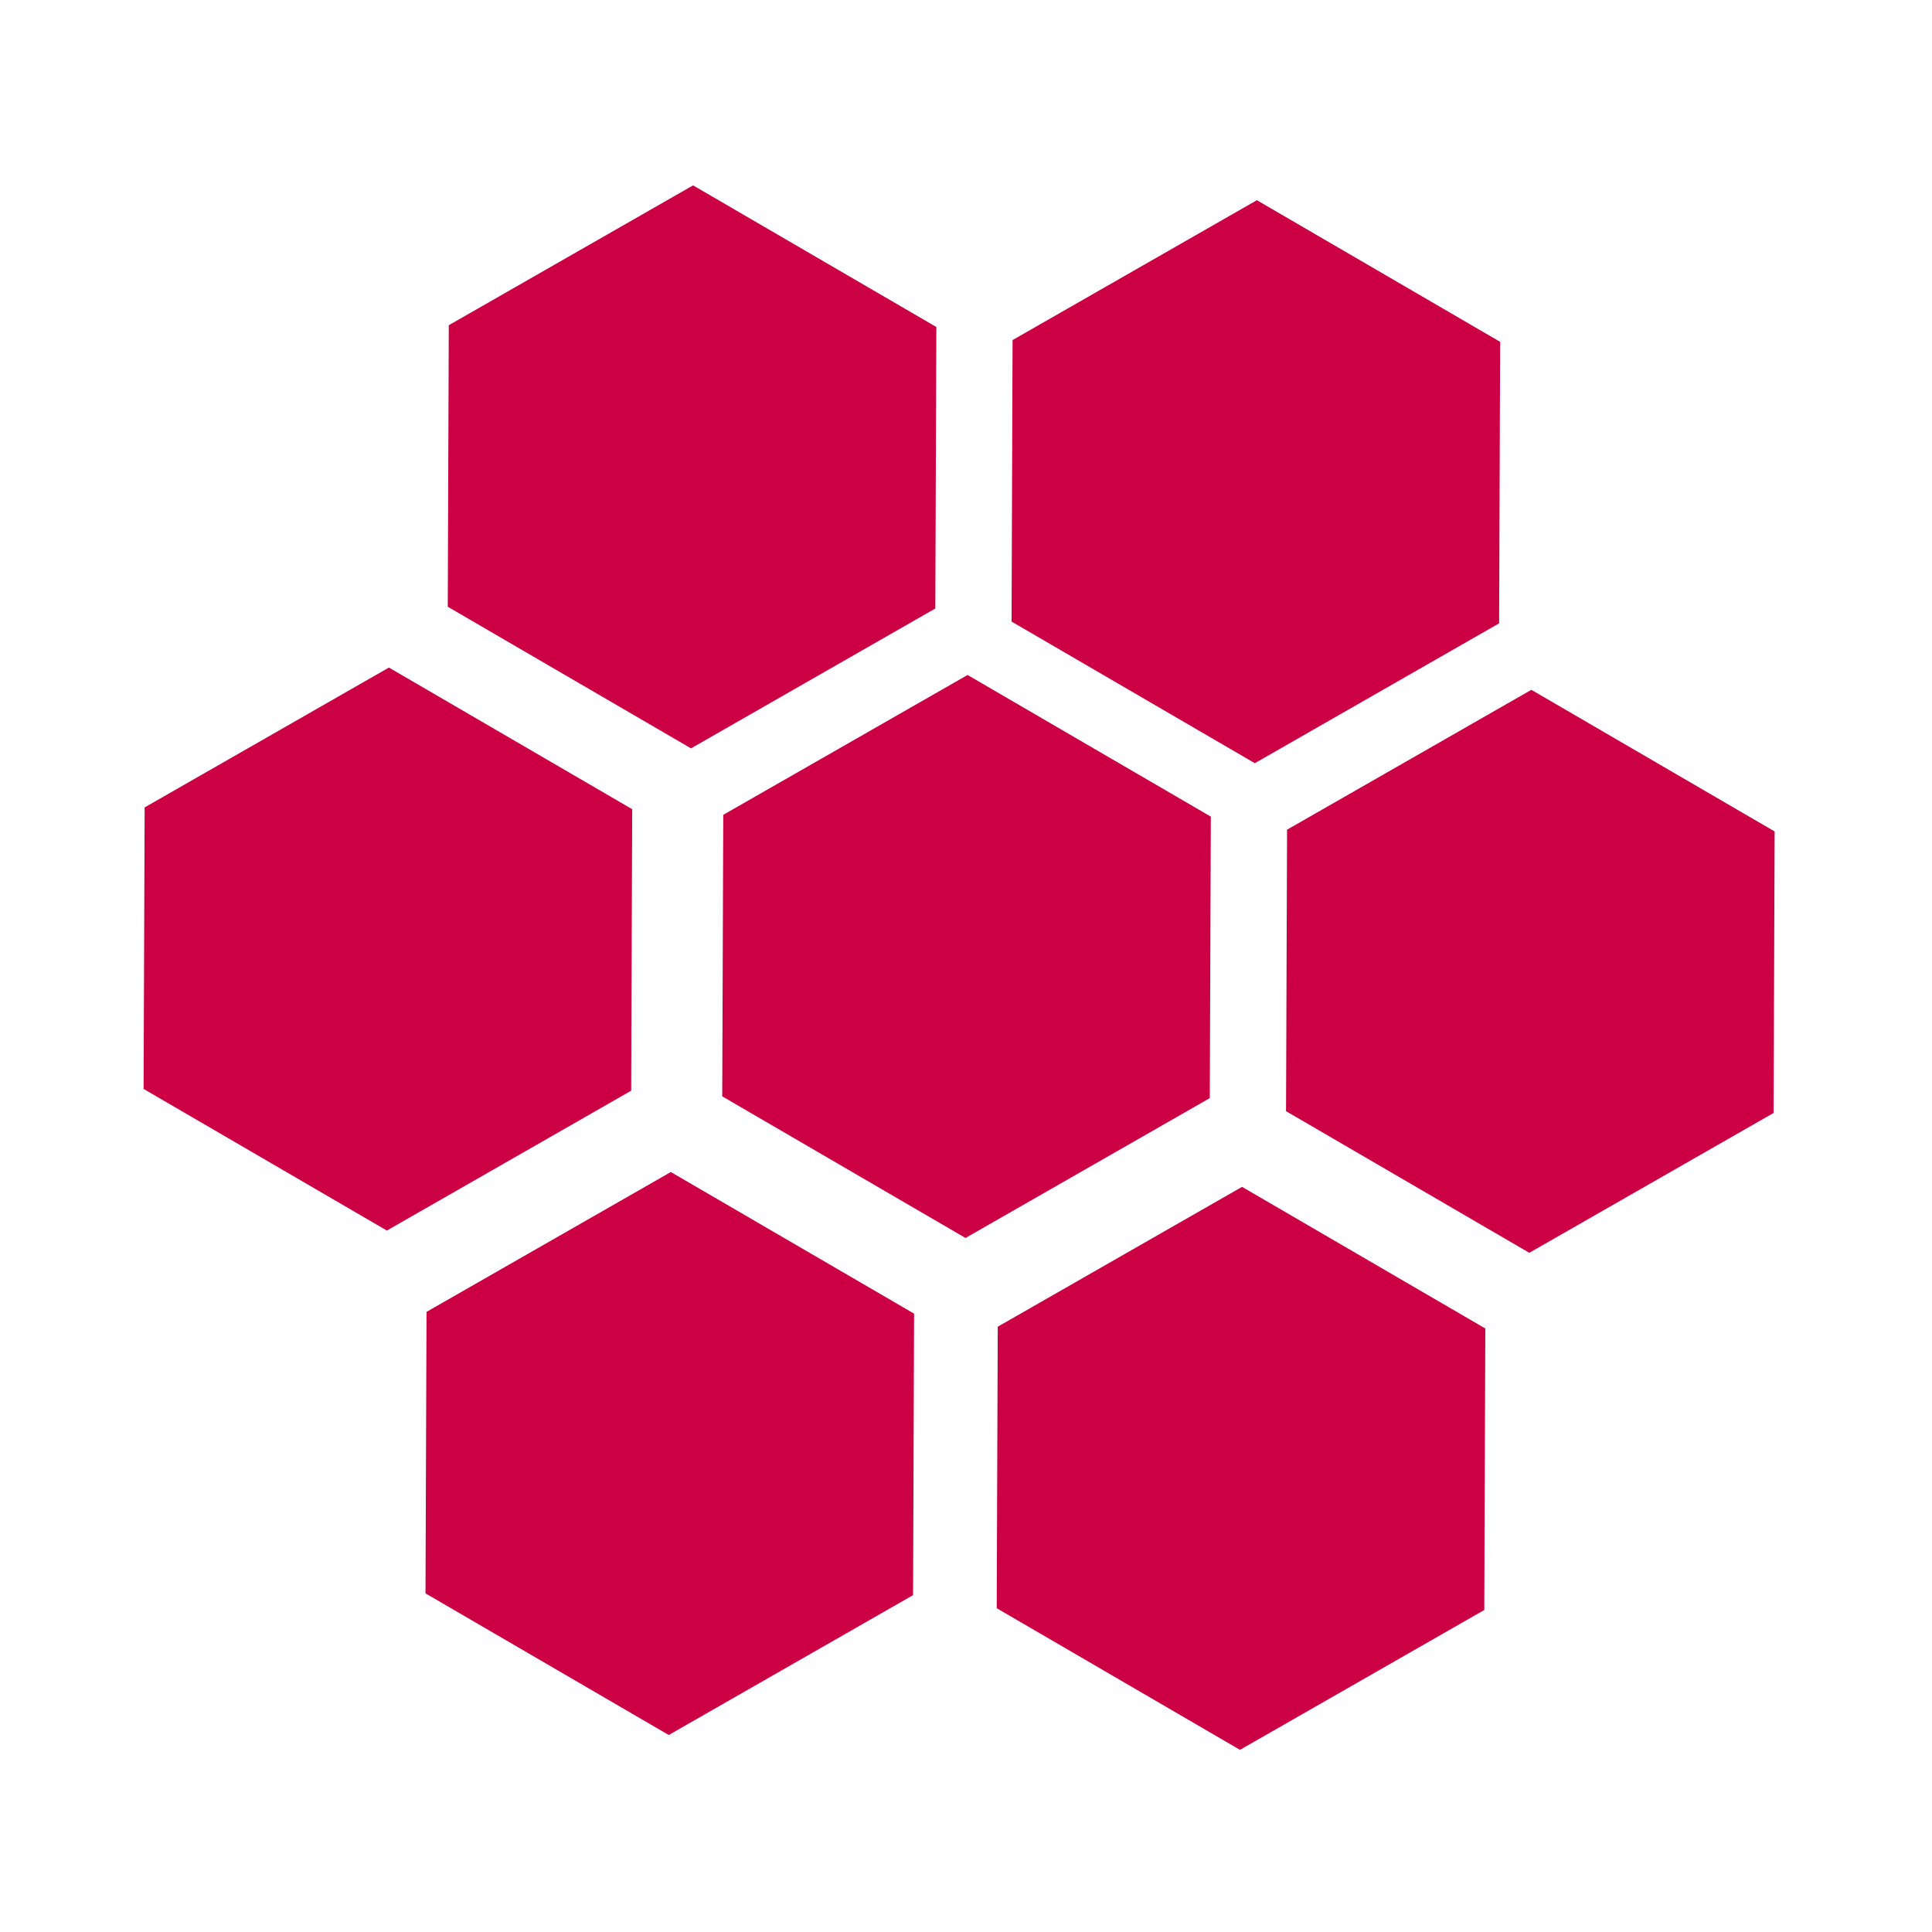
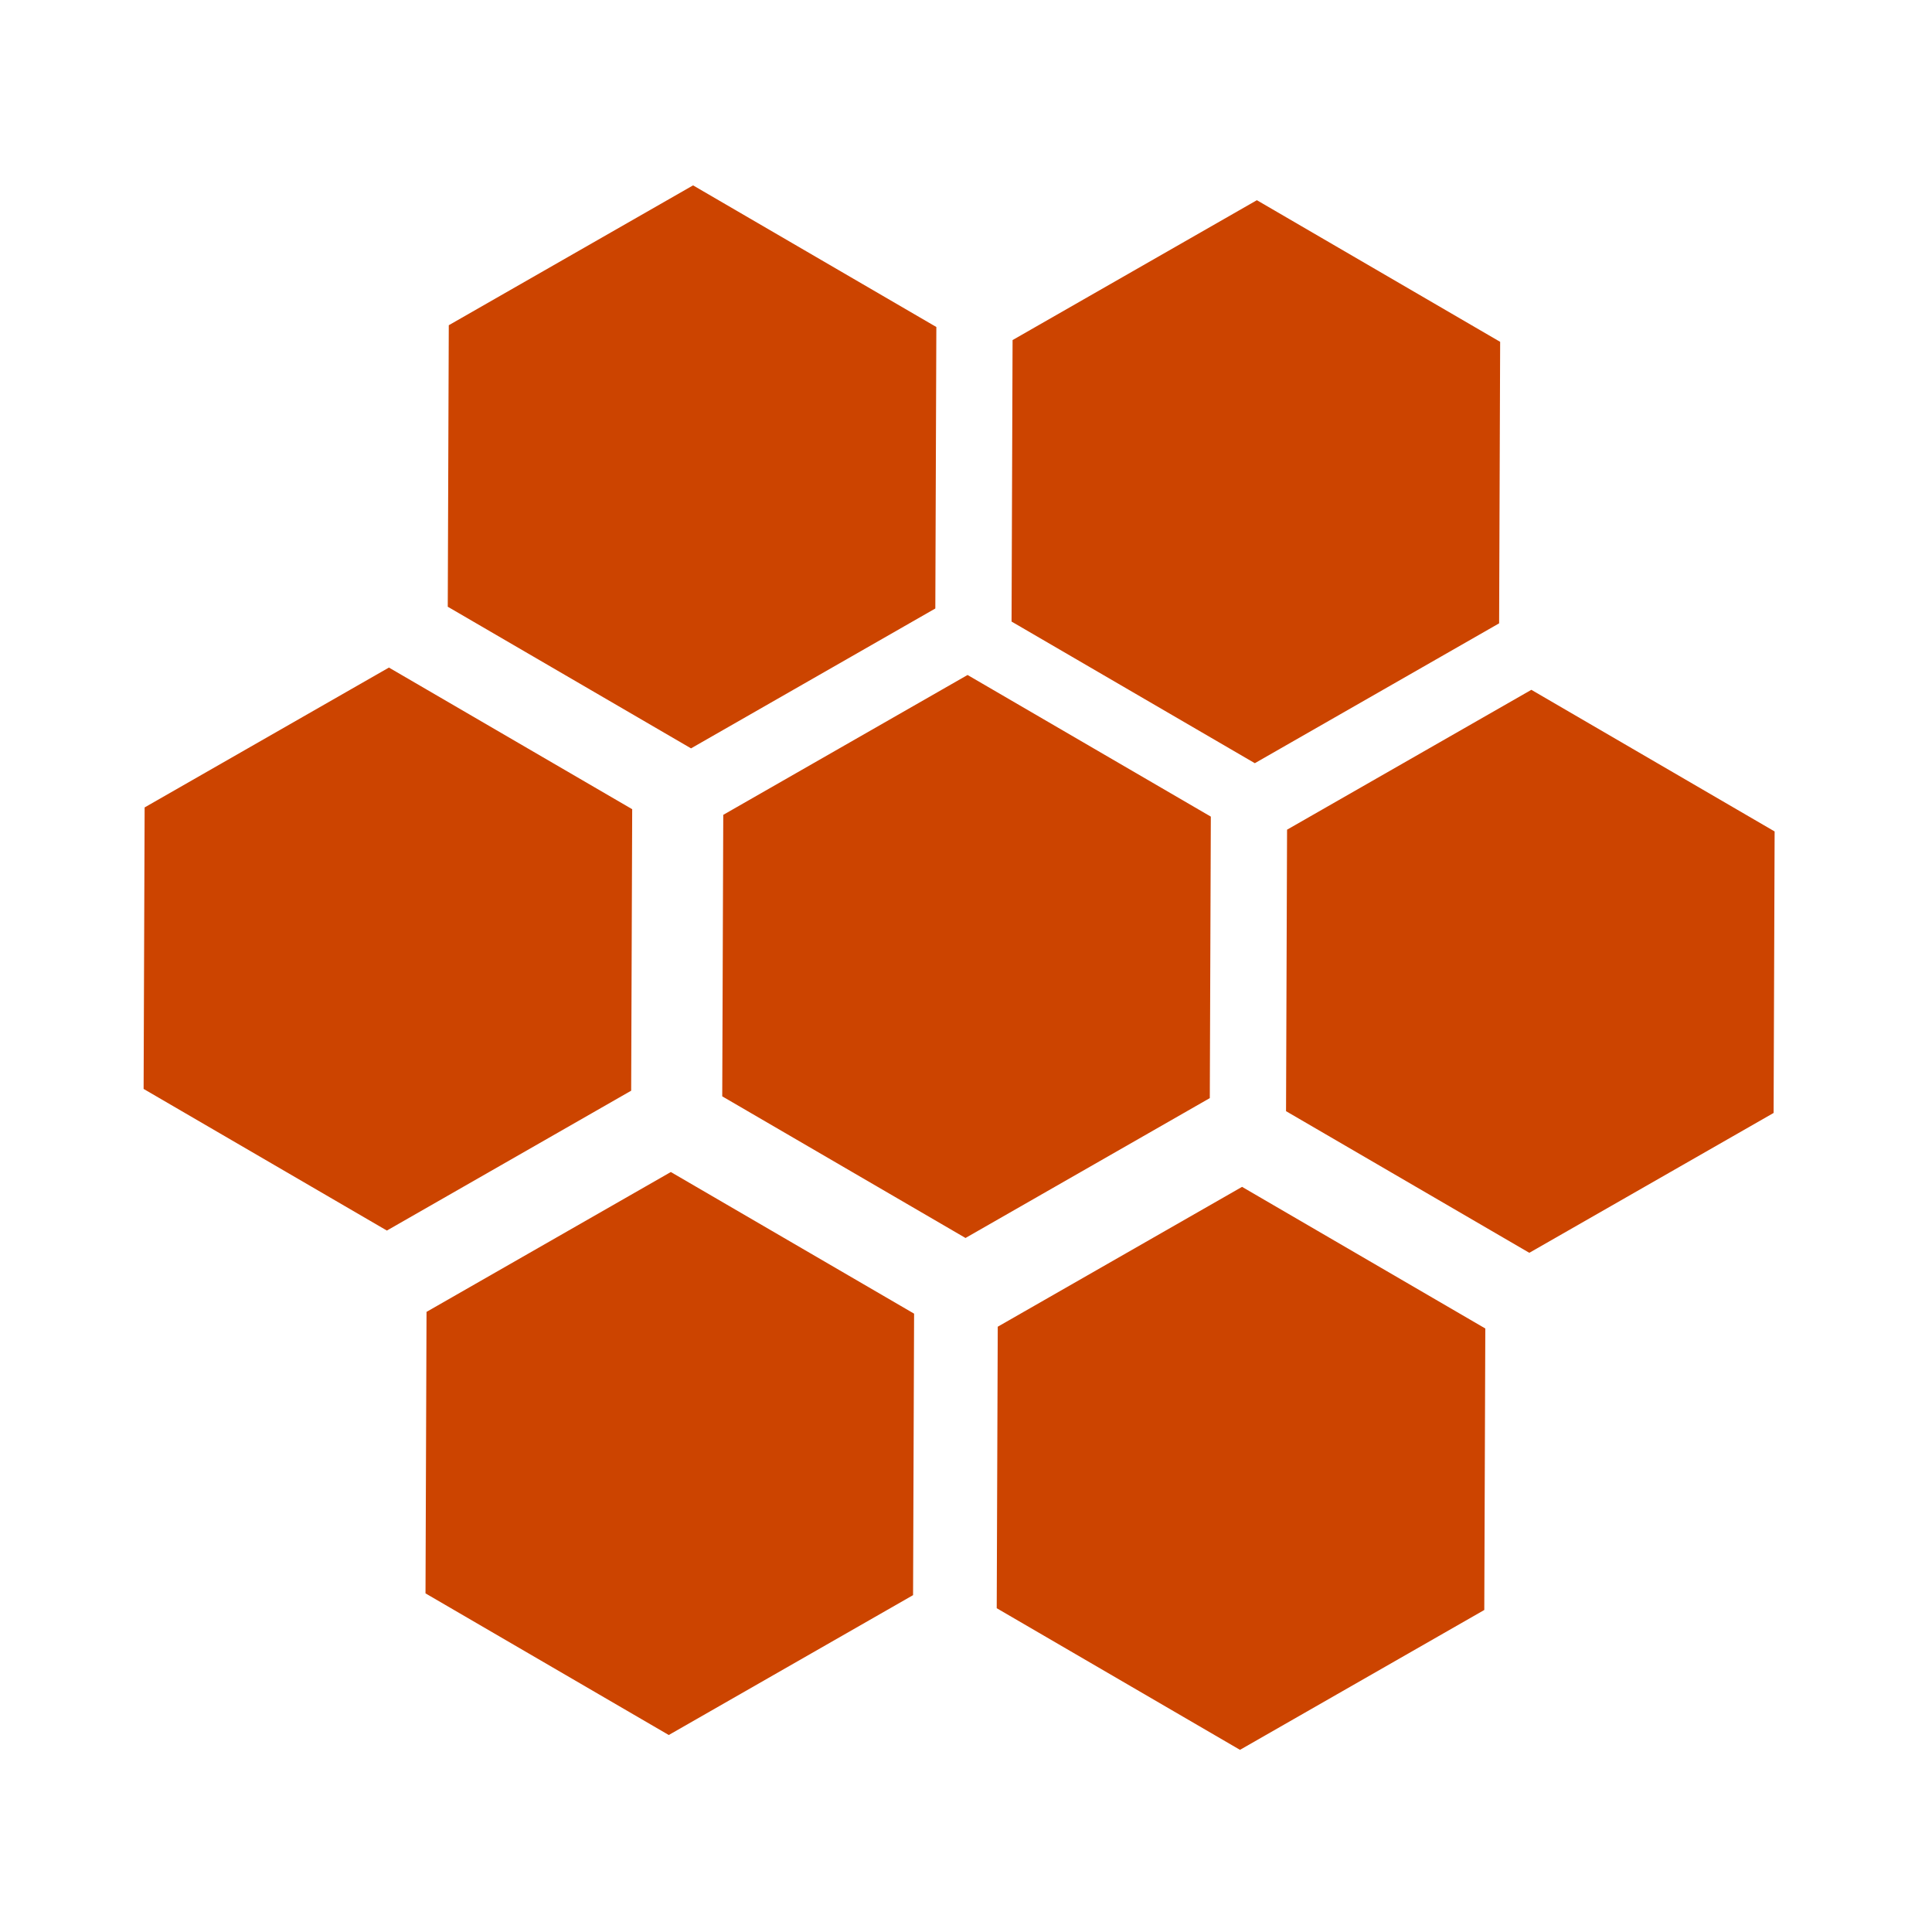
<svg xmlns="http://www.w3.org/2000/svg" width="210mm" height="210mm" viewBox="0 0 744.094 744.094" id="svg2" version="1.1">
  <defs id="defs4" />
  <g id="layer1" transform="translate(0,-308.2677)">
-     <path style="opacity:1;fill:#cc0044;fill-opacity:1;stroke:none;stroke-width:2;stroke-linecap:round;stroke-linejoin:miter;stroke-miterlimit:4;stroke-dasharray:none;stroke-opacity:1" d="m 266.932,379.662 -94.088,53.865 -0.393,108.416 93.693,54.549 94.088,-53.867 0.393,-108.414 -93.693,-54.549 z m 217.143,5.713 -94.088,53.867 -0.393,108.416 93.693,54.549 94.088,-53.867 0.395,-108.416 -93.695,-54.549 z m -334.285,180 -94.088,53.867 -0.393,108.416 93.693,54.549 94.088,-53.867 0.393,-108.416 -93.693,-54.549 z m 222.857,2.857 -94.088,53.867 -0.395,108.416 93.695,54.549 94.086,-53.867 0.395,-108.416 -93.693,-54.549 z m 217.143,5.715 -94.088,53.867 -0.393,108.414 93.693,54.549 94.088,-53.865 0.393,-108.416 -93.693,-54.549 z m -331.428,185.715 -94.088,53.865 -0.395,108.416 93.693,54.549 94.088,-53.867 0.395,-108.414 -93.693,-54.549 z m 220,5.713 -94.088,53.867 -0.395,108.416 93.693,54.549 94.088,-53.867 0.395,-108.416 -93.693,-54.549 z" id="path4142" />
+     <path style="opacity:1;fill:#cc4400;fill-opacity:1;stroke:none;stroke-width:2;stroke-linecap:round;stroke-linejoin:miter;stroke-miterlimit:4;stroke-dasharray:none;stroke-opacity:1" d="m 266.932,379.662 -94.088,53.865 -0.393,108.416 93.693,54.549 94.088,-53.867 0.393,-108.414 -93.693,-54.549 z m 217.143,5.713 -94.088,53.867 -0.393,108.416 93.693,54.549 94.088,-53.867 0.395,-108.416 -93.695,-54.549 z m -334.285,180 -94.088,53.867 -0.393,108.416 93.693,54.549 94.088,-53.867 0.393,-108.416 -93.693,-54.549 z m 222.857,2.857 -94.088,53.867 -0.395,108.416 93.695,54.549 94.086,-53.867 0.395,-108.416 -93.693,-54.549 z m 217.143,5.715 -94.088,53.867 -0.393,108.414 93.693,54.549 94.088,-53.865 0.393,-108.416 -93.693,-54.549 z m -331.428,185.715 -94.088,53.865 -0.395,108.416 93.693,54.549 94.088,-53.867 0.395,-108.414 -93.693,-54.549 z m 220,5.713 -94.088,53.867 -0.395,108.416 93.693,54.549 94.088,-53.867 0.395,-108.416 -93.693,-54.549 z" id="path4142" />
  </g>
</svg>
